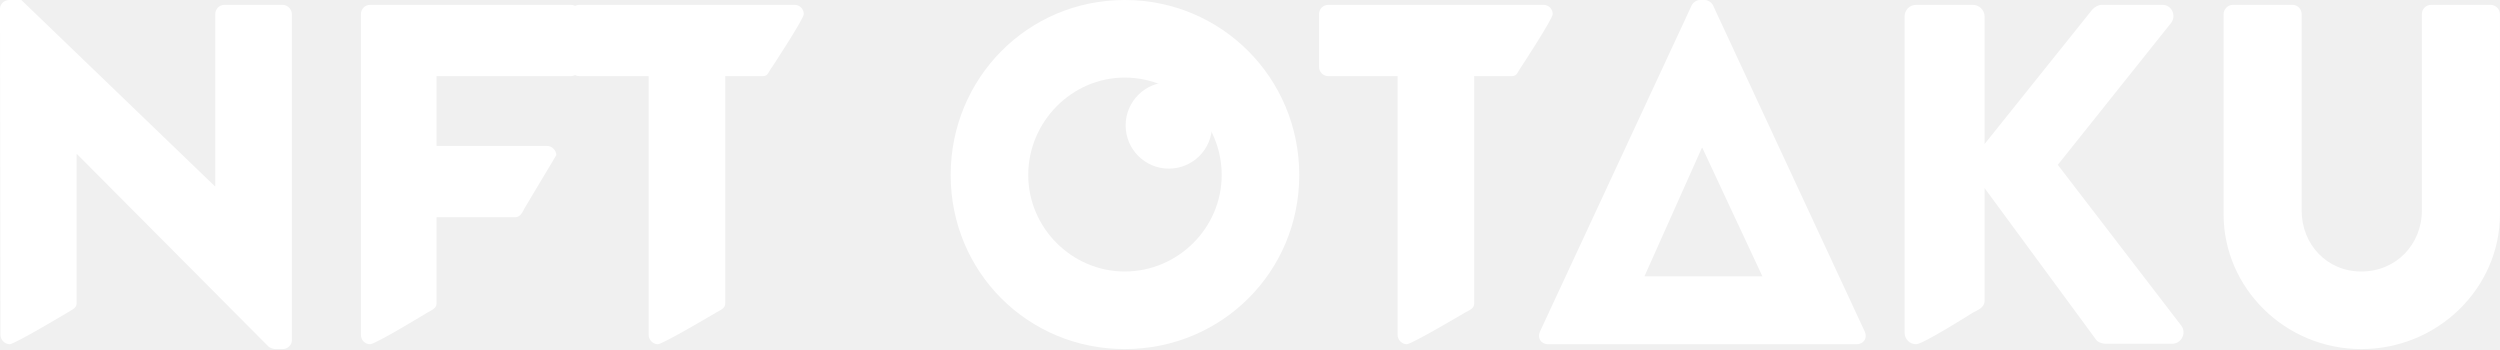
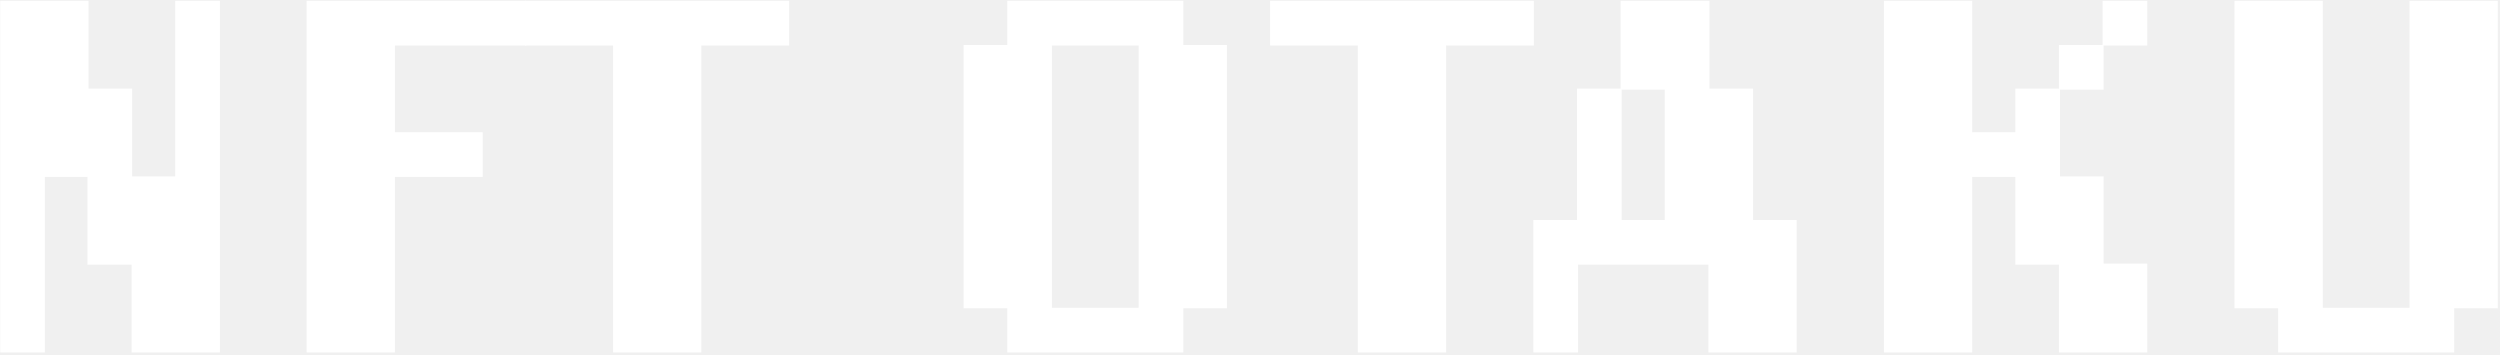
- <svg xmlns="http://www.w3.org/2000/svg" width="1186" height="166" viewBox="0 0 1186 166" fill="none">
-   <path d="M0.23 158.93C0.23 161.23 2.3 163.3 4.6 163.3C6.9 163.3 31.97 148.3 31.97 148.3C34 147 36.34 146.23 36.34 143.93V73.14H36.57L127.42 164.45C127.88 164.91 129.72 165.6 130.41 165.6H134.09C136.39 165.6 138.46 163.76 138.46 161.46V6.67C138.46 4.37 136.39 2.3 134.09 2.3H106.49C103.96 2.3 102.12 4.37 102.12 6.67V88.32H101.89L10.12 0H4.37C2.07 0 0 1.84 0 4.14L0.23 158.93Z" fill="white" />
-   <path d="M171.221 158.93C171.221 161.23 173.061 163.3 175.591 163.3C178.121 163.3 202.731 148.3 202.731 148.3C205 147 207.101 146.23 207.101 143.93V103.04H244.541C246.841 103.04 248 100.5 248.911 98.67L263.911 73.6C263.911 71.3 261.841 69.23 259.541 69.23H207.101V36.11H270.811C273.341 36.11 275.181 34.04 275.181 31.74V6.67C275.181 4.37 273.341 2.3 270.811 2.3H175.591C173.061 2.3 171.221 4.37 171.221 6.67V158.93Z" fill="white" />
-   <path d="M307.72 158.93C307.72 161.23 309.79 163.3 312.09 163.3C314.39 163.3 339.69 148.3 339.69 148.3C342 147 344.06 146.23 344.06 143.93V36.11H361.95C364.48 36.11 364.5 34 366.32 31.74C366.32 31.74 381.32 8.97 381.32 6.67C381.32 4.37 379.48 2.3 376.95 2.3H274.83C272.3 2.3 270.46 4.37 270.46 6.67V31.74C270.46 34.04 272.3 36.11 274.83 36.11H307.72V158.93Z" fill="white" />
-   <path d="M663.014 158.93C663.014 161.23 665.084 163.3 667.384 163.3C669.684 163.3 694.984 148.3 694.984 148.3C697.5 147 699.354 146.23 699.354 143.93V36.11H717.244C719.774 36.11 720 34 721.5 32C721.5 32 736.614 8.97 736.614 6.67C736.614 4.37 734.774 2.3 732.244 2.3H630.124C627.594 2.3 625.754 4.37 625.754 6.67V31.74C625.754 34.04 627.594 36.11 630.124 36.11H663.014V158.93Z" fill="white" />
-   <path d="M734.46 163.3H757H767.5H774H834.5H846C846 163.3 851.07 163.3 855.21 163.3C859.35 163.3 880.74 163.3 880.74 163.3C884.19 163.3 886.03 160.31 884.65 157.32L812.66 2.53C811.97 1.15 810.36 0 808.75 0H806.45C804.84 0 803.23 1.15 802.54 2.53L730.55 157.32C729.17 160.31 731.01 163.3 734.46 163.3ZM780.12 131.1L807.37 70.15H807.6L836.08 131.1H780.12Z" fill="white" />
-   <path d="M903.535 157.78C903.535 160.77 905.835 163.3 909.055 163.3C912.275 163.3 935.965 148.3 935.965 148.3C938.5 147 941.485 145.77 941.485 142.78V89.24L994.615 161.46C995.075 162.15 997.145 163.07 998.755 163.07H1030.49C1034.86 163.07 1037.39 158.01 1034.86 154.56L976.215 78.2L1030.03 10.81C1032.56 7.36 1030.26 2.3 1025.89 2.3H996.915C995.535 2.3 993.465 3.45 992.545 4.6L941.485 68.31V7.82C941.485 4.83 938.955 2.3 935.965 2.3H909.055C905.835 2.3 903.535 4.83 903.535 7.82V157.78Z" fill="white" />
-   <path d="M1054.87 101.66C1054.87 136.62 1084.08 165.6 1120.19 165.6C1156.53 165.6 1185.97 136.62 1185.97 101.66V6.67C1185.97 4.37 1183.9 2.3 1181.6 2.3H1153.31C1150.78 2.3 1148.94 4.37 1148.94 6.67V99.82C1148.94 115.92 1136.75 128.8 1120.19 128.8C1103.86 128.8 1091.9 115.92 1091.9 99.82V6.67C1091.9 4.37 1090.06 2.3 1087.53 2.3H1059.24C1056.94 2.3 1054.87 4.37 1054.87 6.67V101.66Z" fill="white" />
-   <path d="M575 59.5C575 70.822 565.822 80 554.5 80C543.178 80 534 70.822 534 59.5C534 48.178 543.178 39 554.5 39C565.822 39 575 48.178 575 59.5Z" fill="white" />
-   <path d="M451 83.03C451 129.03 487.57 165.6 533.57 165.6C579.57 165.6 616.37 129.03 616.37 83.03C616.37 37.03 579.57 0 533.57 0C487.57 0 451 37.03 451 83.03ZM487.8 83.03C487.8 57.73 508.5 36.8 533.57 36.8C558.87 36.8 579.57 57.73 579.57 83.03C579.57 108.1 558.87 128.8 533.57 128.8C508.5 128.8 487.8 108.1 487.8 83.03Z" fill="white" />
+ <svg xmlns="http://www.w3.org/2000/svg" width="1094" height="155" viewBox="0 0 1094 155" fill="none">
+   <path d="M57.59 154.23V115.82H38.27V77.41H19.64V154.23H0.09V0.36H38.73V38.77H57.82V77.18H76.68V0.36H96.23V154.23H57.59Z" fill="white" />
+   <path d="M172.822 19.91V57.86H211.232V77.41H172.822V154.23H134.182V0.36H230.322V19.91H172.822Z" fill="white" />
+   <path d="M306.912 19.91V154.23H268.272V19.91H229.862V0.36H345.322V19.91H306.912Z" fill="white" />
+   <path d="M517.822 134.91V154.23H440.772V134.91H421.682V19.68H440.772V0.36H517.822V19.68H536.912V134.91H517.822ZM498.272 19.91H460.322V134.68H498.272V19.91Z" fill="white" />
+   <path d="M632.82 19.91V154.23H594.18V19.91H555.77V0.36H671.23V19.91H632.82Z" fill="white" />
+   <path d="M747.588 154.23V115.82H690.548V154.23H670.998V96.27H690.088V38.77H709.178V0.36H748.048V38.77H767.138V96.27H786.228V154.23H747.588ZM728.498 39.23H709.638V96.27H728.498V39.23Z" fill="white" />
+   <path d="M900.996 154.23V115.82H881.906V77.41H863.046V154.23H824.406V0.36H863.046V57.86H881.906V38.77H900.996V19.68H920.086V0.36H939.636V19.91H920.546V39.23H901.456V77.18H920.546V115.36H939.636V154.23H900.996Z" fill="white" />
+   <path d="M1073.95 134.91V154.23H996.905V134.91H977.815V0.36H1016.45V134.68H1054.4V0.36H1093.04V134.91H1073.95Z" fill="white" />
</svg>
